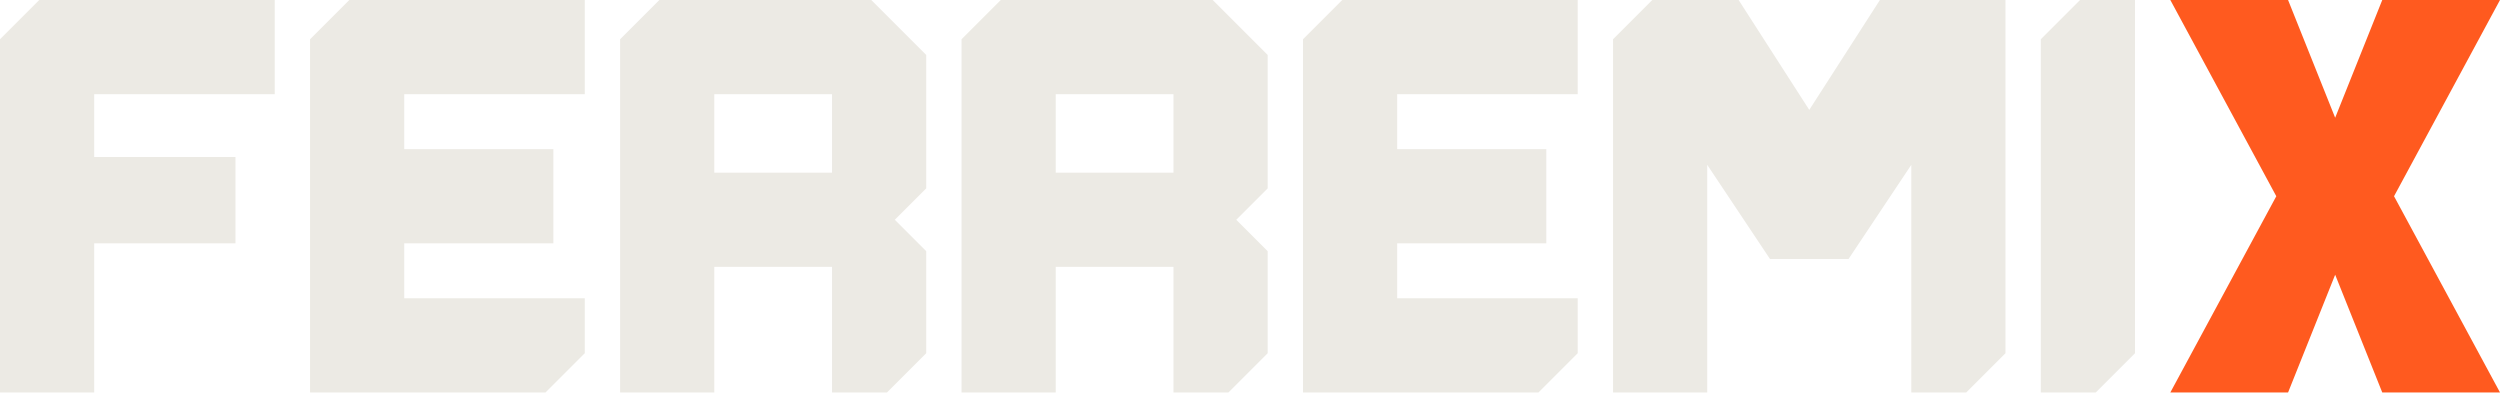
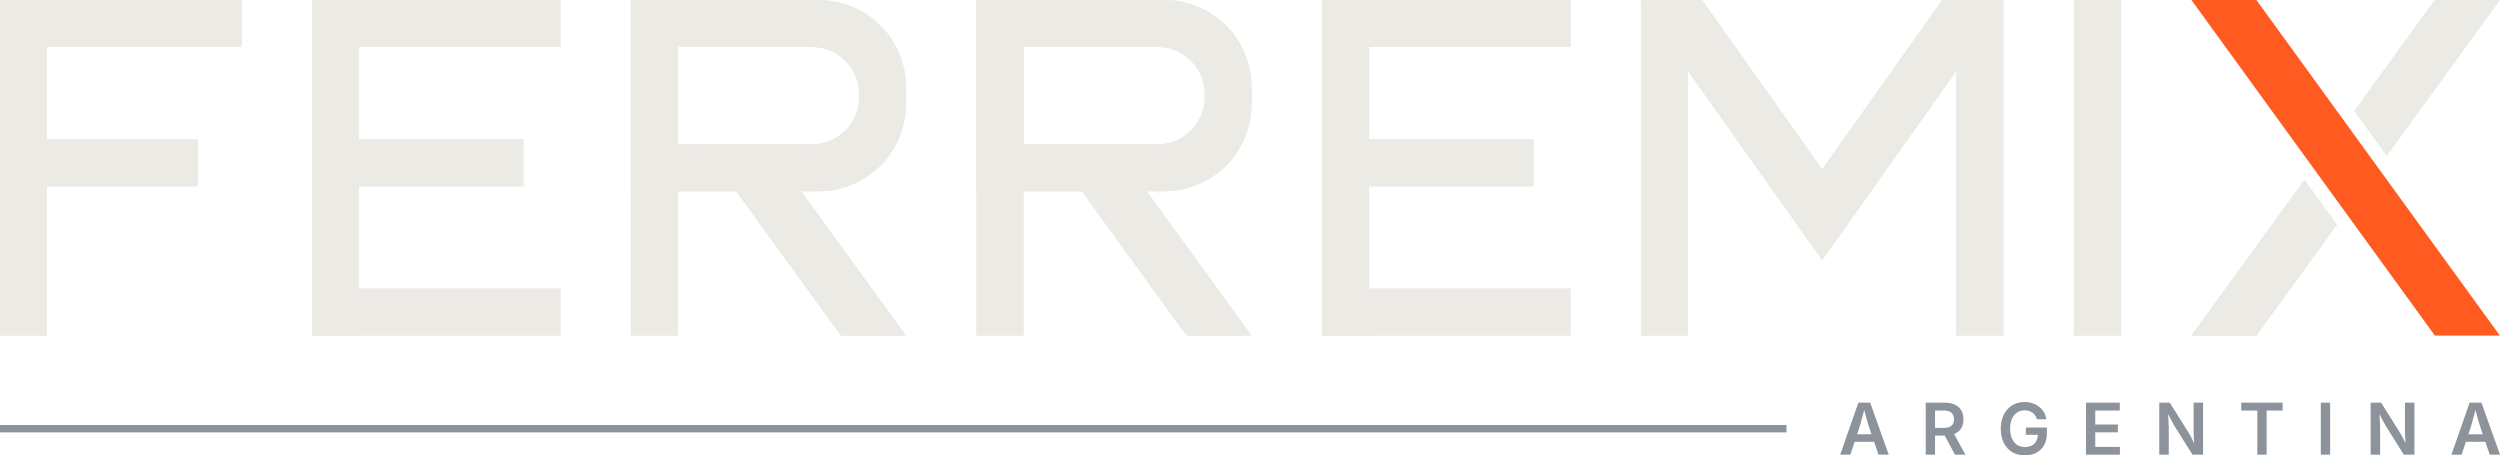
- <svg xmlns="http://www.w3.org/2000/svg" viewBox="0 0 637.00 100.00" role="img" aria-label="Ferremix">
-   <path fill="#ECEAE4" fill-rule="evenodd" d="M0.00,10.00 L10.00,0.00 L70.00,0.00 L70.00,24.00 L24.00,24.00 L24.00,40.00 L60.00,40.00 L60.00,62.00 L24.00,62.00 L24.00,100.00 L0.00,100.00Z M79.00,10.00 L89.00,0.00 L149.00,0.00 L149.00,24.00 L103.00,24.00 L103.00,38.00 L141.00,38.00 L141.00,62.00 L103.00,62.00 L103.00,76.00 L149.00,76.00 L149.00,90.00 L139.00,100.00 L79.00,100.00Z M158.00,10.00 L168.00,0.00 L222.00,0.00 L236.00,14.00 L236.00,48.00 L228.00,56.00 L236.00,64.00 L236.00,90.00 L226.00,100.00 L212.00,100.00 L212.00,68.00 L182.00,68.00 L182.00,100.00 L158.00,100.00Z M182.00,24.00 L212.00,24.00 L212.00,44.00 L182.00,44.00Z M245.00,10.00 L255.00,0.00 L309.00,0.00 L323.00,14.00 L323.00,48.00 L315.00,56.00 L323.00,64.00 L323.00,90.00 L313.00,100.00 L299.00,100.00 L299.00,68.00 L269.00,68.00 L269.00,100.00 L245.00,100.00Z M269.00,24.00 L299.00,24.00 L299.00,44.00 L269.00,44.00Z M332.00,10.00 L342.00,0.00 L402.00,0.00 L402.00,24.00 L356.00,24.00 L356.00,38.00 L394.00,38.00 L394.00,62.00 L356.00,62.00 L356.00,76.00 L402.00,76.00 L402.00,90.00 L392.00,100.00 L332.00,100.00Z M411.00,10.00 L421.00,0.00 L443.00,0.00 L461.00,28.00 L479.00,0.00 L511.00,0.00 L511.00,90.00 L501.00,100.00 L487.00,100.00 L487.00,42.00 L471.00,66.00 L451.00,66.00 L435.00,42.00 L435.00,100.00 L411.00,100.00Z M520.00,10.00 L530.00,0.00 L544.00,0.00 L544.00,90.00 L534.00,100.00 L520.00,100.00Z" />
-   <path fill="#FF5A1F" fill-rule="evenodd" d="M553.00,0.00 L583.00,0.00 L595.00,30.00 L607.00,0.00 L637.00,0.00 L610.00,50.00 L637.00,100.00 L607.00,100.00 L595.00,70.00 L583.00,100.00 L553.00,100.00 L580.00,50.00Z" />
+ <svg xmlns="http://www.w3.org/2000/svg" viewBox="0 0 745.00 135.50" role="img" aria-label="Ferremix">
+   <path fill="#ECEAE5" fill-rule="evenodd" d="M0.00,0.00 L14.00,0.00 L14.00,100.00 L0.00,100.00Z" />
+   <path fill="#ECEAE5" fill-rule="evenodd" d="M0.00,0.00 L72.00,0.00 L72.00,14.00 L0.00,14.00Z" />
+   <path fill="#ECEAE5" fill-rule="evenodd" d="M0.00,41.50 L59.00,41.50 L59.00,55.50 L0.00,55.50Z" />
+   <path fill="#ECEAE5" fill-rule="evenodd" d="M93.00,0.00 L107.00,0.00 L107.00,100.00 L93.00,100.00Z" />
+   <path fill="#ECEAE5" fill-rule="evenodd" d="M93.00,0.00 L167.00,0.00 L167.00,14.00 L93.00,14.00Z" />
+   <path fill="#ECEAE5" fill-rule="evenodd" d="M93.00,41.50 L156.00,41.50 L156.00,55.50 L93.00,55.50Z" />
+   <path fill="#ECEAE5" fill-rule="evenodd" d="M93.00,86.00 L167.00,86.00 L167.00,100.00 L93.00,100.00Z" />
+   <path fill="#ECEAE5" fill-rule="evenodd" d="M188.00,0.00 L202.00,0.00 L202.00,100.00 L188.00,100.00Z" />
+   <path fill="#ECEAE5" fill-rule="evenodd" d="M188.00,0.00 L244.00,0.00 L246.91,0.16 L249.79,0.65 L252.59,1.46 L255.28,2.57 L257.83,3.99 L260.21,5.67 L262.38,7.62 L264.33,9.79 L266.01,12.17 L267.43,14.72 L268.54,17.41 L269.35,20.21 L269.84,23.09 L270.00,26.00 L270.00,31.00 L269.84,33.91 L269.35,36.79 L268.54,39.59 L267.43,42.28 L266.01,44.83 L264.33,47.21 L262.38,49.38 L260.21,51.33 L257.83,53.01 L255.28,54.43 L252.59,55.54 L249.79,56.35 L246.91,56.84 L244.00,57.00 L188.00,57.00Z M202.00,43.00 L242.00,43.00 L243.57,42.91 L245.12,42.65 L246.62,42.21 L248.07,41.61 L249.45,40.85 L250.73,39.95 L251.90,38.90 L252.95,37.73 L253.85,36.45 L254.61,35.07 L255.21,33.62 L255.65,32.12 L255.91,30.57 L256.00,29.00 L256.00,28.00 L255.91,26.43 L255.65,24.88 L255.21,23.38 L254.61,21.93 L253.85,20.55 L252.95,19.27 L251.90,18.10 L250.73,17.05 L249.45,16.15 L248.07,15.39 L246.62,14.79 L245.12,14.35 L243.57,14.09 L242.00,14.00 L202.00,14.00Z" />
+   <path fill="#ECEAE5" fill-rule="evenodd" d="M209.23,43.00 L250.59,100.00 L269.96,100.00 L228.61,43.00Z" />
+   <path fill="#ECEAE5" fill-rule="evenodd" d="M291.00,0.00 L305.00,0.00 L305.00,100.00 L291.00,100.00Z" />
+   <path fill="#ECEAE5" fill-rule="evenodd" d="M291.00,0.00 L347.00,0.00 L349.91,0.16 L352.79,0.65 L355.59,1.46 L358.28,2.57 L360.83,3.99 L363.21,5.67 L365.38,7.62 L367.33,9.79 L369.01,12.17 L370.43,14.72 L371.54,17.41 L372.35,20.21 L372.84,23.09 L373.00,26.00 L373.00,31.00 L372.84,33.91 L372.35,36.79 L371.54,39.59 L370.43,42.28 L369.01,44.83 L367.33,47.21 L365.38,49.38 L363.21,51.33 L360.83,53.01 L358.28,54.43 L355.59,55.54 L352.79,56.35 L349.91,56.84 L347.00,57.00 L291.00,57.00Z M305.00,43.00 L345.00,43.00 L346.57,42.91 L348.12,42.65 L349.62,42.21 L351.07,41.61 L352.45,40.85 L353.73,39.95 L354.90,38.90 L355.95,37.73 L356.85,36.45 L357.61,35.07 L358.21,33.62 L358.65,32.12 L358.91,30.57 L359.00,29.00 L359.00,28.00 L358.91,26.43 L358.65,24.88 L358.21,23.38 L357.61,21.93 L356.85,20.55 L355.95,19.27 L354.90,18.10 L353.73,17.05 L352.45,16.15 L351.07,15.39 L349.62,14.79 L348.12,14.35 L346.57,14.09 L345.00,14.00 L305.00,14.00Z" />
+   <path fill="#ECEAE5" fill-rule="evenodd" d="M312.23,43.00 L353.59,100.00 L372.96,100.00 L331.61,43.00Z" />
+   <path fill="#ECEAE5" fill-rule="evenodd" d="M394.00,0.00 L408.00,0.00 L408.00,100.00 L394.00,100.00Z" />
+   <path fill="#ECEAE5" fill-rule="evenodd" d="M394.00,0.00 L468.00,0.00 L468.00,14.00 L394.00,14.00Z" />
+   <path fill="#ECEAE5" fill-rule="evenodd" d="M394.00,41.50 L457.00,41.50 L457.00,55.50 L394.00,55.50Z" />
+   <path fill="#ECEAE5" fill-rule="evenodd" d="M394.00,86.00 L468.00,86.00 L468.00,100.00 L394.00,100.00Z" />
+   <path fill="#ECEAE5" fill-rule="evenodd" d="M489.00,0.00 L503.00,0.00 L503.00,100.00 L489.00,100.00Z" />
+   <path fill="#ECEAE5" fill-rule="evenodd" d="M583.00,0.00 L597.00,0.00 L597.00,100.00 L583.00,100.00Z" />
+   <path fill="#ECEAE5" fill-rule="evenodd" d="M489.00,1.39 L543.00,77.56 L543.00,50.44 L507.23,0.00 L489.00,0.00Z" />
+   <path fill="#ECEAE5" fill-rule="evenodd" d="M578.77,0.00 L543.00,50.44 L543.00,77.56 L597.00,1.39 L597.00,0.00Z" />
+   <path fill="#ECEAE5" fill-rule="evenodd" d="M618.00,0.00 L632.00,0.00 L632.00,100.00 L618.00,100.00Z" />
+   <path fill="#ECEAE5" fill-rule="evenodd" d="M672.41,100.00 L696.41,66.93 L686.72,53.58 L653.04,100.00Z" />
+   <path fill="#ECEAE5" fill-rule="evenodd" d="M711.28,46.42 L744.96,0.00 L725.59,0.00 L701.59,33.07Z" />
+   <path fill="#ECEAE5" fill-rule="evenodd" d="M0.00,0.00 L14.00,0.00 L14.00,100.00 L0.00,100.00Z" />
+   <path fill="#ECEAE5" fill-rule="evenodd" d="M0.00,0.00 L72.00,0.00 L72.00,14.00 L0.00,14.00Z" />
+   <path fill="#ECEAE5" fill-rule="evenodd" d="M0.00,41.50 L59.00,41.50 L59.00,55.50 L0.00,55.50Z" />
+   <path fill="#ECEAE5" fill-rule="evenodd" d="M93.00,0.00 L107.00,0.00 L107.00,100.00 L93.00,100.00Z" />
+   <path fill="#ECEAE5" fill-rule="evenodd" d="M93.00,0.00 L167.00,0.00 L167.00,14.00 L93.00,14.00Z" />
+   <path fill="#ECEAE5" fill-rule="evenodd" d="M93.00,41.50 L156.00,41.50 L156.00,55.50 L93.00,55.50Z" />
+   <path fill="#ECEAE5" fill-rule="evenodd" d="M93.00,86.00 L167.00,86.00 L167.00,100.00 L93.00,100.00Z" />
+   <path fill="#ECEAE5" fill-rule="evenodd" d="M188.00,0.00 L202.00,0.00 L202.00,100.00 L188.00,100.00Z" />
+   <path fill="#ECEAE5" fill-rule="evenodd" d="M188.00,0.00 L244.00,0.00 L246.91,0.16 L249.79,0.65 L252.59,1.46 L255.28,2.57 L257.83,3.99 L260.21,5.67 L262.38,7.62 L264.33,9.79 L266.01,12.17 L267.43,14.72 L268.54,17.41 L269.35,20.21 L269.84,23.09 L270.00,26.00 L270.00,31.00 L269.84,33.91 L269.35,36.79 L268.54,39.59 L267.43,42.28 L266.01,44.83 L264.33,47.21 L262.38,49.38 L260.21,51.33 L257.83,53.01 L255.28,54.43 L252.59,55.54 L249.79,56.35 L246.91,56.84 L244.00,57.00 L188.00,57.00Z M202.00,43.00 L242.00,43.00 L243.57,42.91 L245.12,42.65 L246.62,42.21 L248.07,41.61 L249.45,40.85 L250.73,39.95 L251.90,38.90 L252.95,37.73 L253.85,36.45 L254.61,35.07 L255.21,33.62 L255.65,32.12 L255.91,30.57 L256.00,29.00 L256.00,28.00 L255.91,26.43 L255.65,24.88 L255.21,23.38 L254.61,21.93 L253.85,20.55 L252.95,19.27 L251.90,18.10 L250.73,17.05 L249.45,16.15 L248.07,15.39 L246.62,14.79 L245.12,14.35 L243.57,14.09 L242.00,14.00 L202.00,14.00Z" />
+   <path fill="#ECEAE5" fill-rule="evenodd" d="M209.23,43.00 L250.59,100.00 L269.96,100.00 L228.61,43.00Z" />
+   <path fill="#ECEAE5" fill-rule="evenodd" d="M291.00,0.00 L305.00,0.00 L305.00,100.00 L291.00,100.00Z" />
+   <path fill="#ECEAE5" fill-rule="evenodd" d="M291.00,0.00 L347.00,0.00 L349.91,0.16 L352.79,0.65 L355.59,1.46 L358.28,2.57 L360.83,3.99 L363.21,5.67 L365.38,7.62 L367.33,9.79 L369.01,12.17 L370.43,14.72 L371.54,17.41 L372.35,20.21 L372.84,23.09 L373.00,26.00 L373.00,31.00 L372.84,33.91 L372.35,36.79 L371.54,39.59 L370.43,42.28 L369.01,44.83 L367.33,47.21 L365.38,49.38 L363.21,51.33 L360.83,53.01 L358.28,54.43 L355.59,55.54 L352.79,56.35 L349.91,56.84 L347.00,57.00 L291.00,57.00Z M305.00,43.00 L345.00,43.00 L346.57,42.91 L348.12,42.65 L349.62,42.21 L351.07,41.61 L352.45,40.85 L353.73,39.95 L354.90,38.90 L355.95,37.73 L356.85,36.45 L357.61,35.07 L358.21,33.62 L358.65,32.12 L358.91,30.57 L359.00,29.00 L359.00,28.00 L358.91,26.43 L358.65,24.88 L358.21,23.38 L357.61,21.93 L356.85,20.55 L355.95,19.27 L354.90,18.10 L353.73,17.05 L352.45,16.15 L351.07,15.39 L349.62,14.79 L348.12,14.35 L346.57,14.09 L345.00,14.00 L305.00,14.00Z" />
+   <path fill="#ECEAE5" fill-rule="evenodd" d="M312.23,43.00 L353.59,100.00 L372.96,100.00 L331.61,43.00Z" />
+   <path fill="#ECEAE5" fill-rule="evenodd" d="M394.00,0.00 L408.00,0.00 L408.00,100.00 L394.00,100.00Z" />
+   <path fill="#ECEAE5" fill-rule="evenodd" d="M394.00,0.00 L468.00,0.00 L468.00,14.00 L394.00,14.00Z" />
+   <path fill="#ECEAE5" fill-rule="evenodd" d="M394.00,41.50 L457.00,41.50 L457.00,55.50 L394.00,55.50Z" />
+   <path fill="#ECEAE5" fill-rule="evenodd" d="M394.00,86.00 L468.00,86.00 L468.00,100.00 L394.00,100.00Z" />
+   <path fill="#ECEAE5" fill-rule="evenodd" d="M489.00,0.00 L503.00,0.00 L503.00,100.00 L489.00,100.00Z" />
+   <path fill="#ECEAE5" fill-rule="evenodd" d="M583.00,0.00 L597.00,0.00 L597.00,100.00 L583.00,100.00Z" />
+   <path fill="#ECEAE5" fill-rule="evenodd" d="M489.00,1.39 L543.00,77.56 L543.00,50.44 L507.23,0.00 L489.00,0.00Z" />
+   <path fill="#ECEAE5" fill-rule="evenodd" d="M578.77,0.00 L543.00,50.44 L543.00,77.56 L597.00,1.39 L597.00,0.00Z" />
+   <path fill="#ECEAE5" fill-rule="evenodd" d="M618.00,0.00 L632.00,0.00 L632.00,100.00 L618.00,100.00Z" />
+   <path fill="#ECEAE5" fill-rule="evenodd" d="M672.41,100.00 L696.41,66.93 L686.72,53.58 L653.04,100.00Z" />
+   <path fill="#ECEAE5" fill-rule="evenodd" d="M711.28,46.42 L744.96,0.00 L725.59,0.00 L701.59,33.07Z" />
+   <path fill="#FF5A1F" fill-rule="evenodd" d="M653.04,0.00 L725.59,100.00 L744.96,100.00 L672.41,0.00Z" />
+   <path fill="#8C939B" fill-rule="evenodd" d="M548.38,135.50 L551.41,135.50 L552.68,131.66 L558.48,131.66 L559.80,135.50 L562.85,135.50 L557.31,120.00 L553.79,120.00Z M553.42,129.42 L554.08,127.45 L554.21,127.02 L554.34,126.58 L554.47,126.11 L554.61,125.61 L554.75,125.10 L554.90,124.56 L555.05,124.00 L555.20,123.41 L555.36,122.80 L555.52,122.16 L555.69,122.79 L555.86,123.40 L556.02,123.98 L556.17,124.54 L556.32,125.08 L556.47,125.59 L556.62,126.08 L556.76,126.56 L556.90,127.01 L557.04,127.45 L557.72,129.42Z M573.86,135.50 L576.64,135.50 L576.64,129.81 L579.53,129.81 L582.58,135.50 L585.69,135.50 L582.33,129.34 L582.85,129.10 L583.32,128.81 L583.74,128.47 L584.10,128.09 L584.41,127.67 L584.67,127.20 L584.86,126.70 L585.01,126.15 L585.09,125.58 L585.12,124.96 L585.06,124.11 L584.89,123.31 L584.61,122.59 L584.23,121.94 L583.73,121.37 L583.12,120.90 L582.41,120.51 L581.60,120.23 L580.68,120.06 L579.66,120.00 L573.86,120.00Z M576.64,127.51 L576.64,122.33 L579.23,122.33 L579.83,122.36 L580.36,122.45 L580.82,122.59 L581.22,122.78 L581.55,123.03 L581.82,123.32 L582.02,123.66 L582.17,124.05 L582.25,124.49 L582.28,124.96 L582.25,125.43 L582.17,125.86 L582.02,126.24 L581.82,126.57 L581.55,126.85 L581.22,127.09 L580.83,127.27 L580.37,127.40 L579.85,127.48 L579.25,127.51Z M603.40,135.71 L604.51,135.64 L605.55,135.42 L606.51,135.07 L607.37,134.59 L608.12,133.98 L608.76,133.25 L609.28,132.41 L609.66,131.46 L609.89,130.41 L609.97,129.26 L609.97,127.40 L603.70,127.40 L603.70,129.58 L607.28,129.58 L607.22,130.22 L607.08,130.81 L606.86,131.35 L606.57,131.82 L606.20,132.24 L605.76,132.58 L605.26,132.86 L604.70,133.06 L604.08,133.18 L603.41,133.22 L602.65,133.16 L601.95,132.99 L601.31,132.70 L600.73,132.31 L600.23,131.80 L599.81,131.19 L599.47,130.48 L599.22,129.67 L599.06,128.76 L599.01,127.75 L599.06,126.74 L599.22,125.83 L599.47,125.02 L599.81,124.30 L600.24,123.70 L600.74,123.19 L601.30,122.80 L601.93,122.51 L602.62,122.34 L603.35,122.28 L603.89,122.31 L604.40,122.40 L604.87,122.54 L605.30,122.74 L605.69,122.99 L606.04,123.30 L606.35,123.64 L606.61,124.04 L606.83,124.47 L607.00,124.95 L609.84,124.95 L609.63,124.07 L609.30,123.24 L608.86,122.49 L608.32,121.82 L607.68,121.23 L606.95,120.73 L606.14,120.33 L605.26,120.04 L604.31,119.85 L603.32,119.79 L602.13,119.88 L601.02,120.14 L599.99,120.57 L599.07,121.16 L598.25,121.91 L597.55,122.81 L596.99,123.85 L596.57,125.02 L596.31,126.33 L596.22,127.77 L596.31,129.18 L596.56,130.48 L596.96,131.65 L597.52,132.68 L598.21,133.58 L599.03,134.33 L599.96,134.92 L601.01,135.35 L602.16,135.62 L603.40,135.71Z M621.62,135.50 L631.73,135.50 L631.73,133.16 L624.39,133.16 L624.39,128.83 L631.14,128.83 L631.14,126.52 L624.39,126.52 L624.39,122.34 L631.69,122.34 L631.69,120.00 L621.62,120.00Z M643.46,135.50 L646.29,135.50 L646.29,127.80 L646.29,127.52 L646.28,127.20 L646.27,126.83 L646.25,126.43 L646.23,125.99 L646.21,125.52 L646.18,125.02 L646.16,124.50 L646.13,123.96 L646.10,123.39 L646.39,123.97 L646.67,124.50 L646.93,124.99 L647.17,125.44 L647.40,125.87 L647.62,126.28 L647.84,126.67 L648.06,127.05 L648.29,127.43 L648.53,127.81 L653.37,135.50 L656.52,135.50 L656.52,120.00 L653.70,120.00 L653.70,128.13 L653.70,128.44 L653.71,128.77 L653.72,129.14 L653.73,129.53 L653.74,129.94 L653.76,130.36 L653.78,130.80 L653.81,131.25 L653.84,131.70 L653.87,132.15 L653.66,131.70 L653.46,131.26 L653.26,130.85 L653.06,130.46 L652.87,130.10 L652.68,129.75 L652.49,129.42 L652.31,129.11 L652.13,128.81 L651.96,128.54 L646.60,120.00 L643.46,120.00Z M667.89,122.34 L672.68,122.34 L672.68,135.50 L675.45,135.50 L675.45,122.34 L680.23,122.34 L680.23,120.00 L667.89,120.00Z M694.38,120.00 L691.60,120.00 L691.60,135.50 L694.38,135.50Z M706.45,135.50 L709.28,135.50 L709.28,127.80 L709.27,127.52 L709.26,127.20 L709.25,126.83 L709.24,126.43 L709.22,125.99 L709.19,125.52 L709.17,125.02 L709.14,124.50 L709.11,123.96 L709.08,123.39 L709.38,123.97 L709.65,124.50 L709.91,124.99 L710.15,125.44 L710.38,125.87 L710.60,126.28 L710.83,126.67 L711.05,127.05 L711.27,127.43 L711.51,127.81 L716.35,135.50 L719.50,135.50 L719.50,120.00 L716.68,120.00 L716.68,128.13 L716.68,128.44 L716.69,128.77 L716.70,129.14 L716.71,129.53 L716.73,129.94 L716.75,130.36 L716.77,130.80 L716.79,131.25 L716.82,131.70 L716.85,132.15 L716.65,131.70 L716.44,131.26 L716.24,130.85 L716.05,130.46 L715.85,130.10 L715.66,129.75 L715.47,129.42 L715.29,129.11 L715.11,128.81 L714.94,128.54 L709.59,120.00 L706.45,120.00Z M730.53,135.50 L733.57,135.50 L734.84,131.66 L740.63,131.66 L741.95,135.50 L745.00,135.50 L739.47,120.00 L735.94,120.00Z M735.58,129.42 L736.23,127.45 L736.36,127.02 L736.49,126.58 L736.63,126.11 L736.76,125.61 L736.91,125.10 L737.05,124.56 L737.20,124.00 L737.36,123.41 L737.51,122.80 L737.68,122.16 L737.85,122.79 L738.01,123.40 L738.17,123.98 L738.33,124.54 L738.48,125.08 L738.63,125.59 L738.77,126.08 L738.92,126.56 L739.06,127.01 L739.20,127.45 L739.87,129.42Z" />
+   <path fill="#8C939B" fill-rule="evenodd" d="M0.00,126.65 L532.38,126.65 L532.38,128.85 L0.00,128.85Z" />
</svg>
